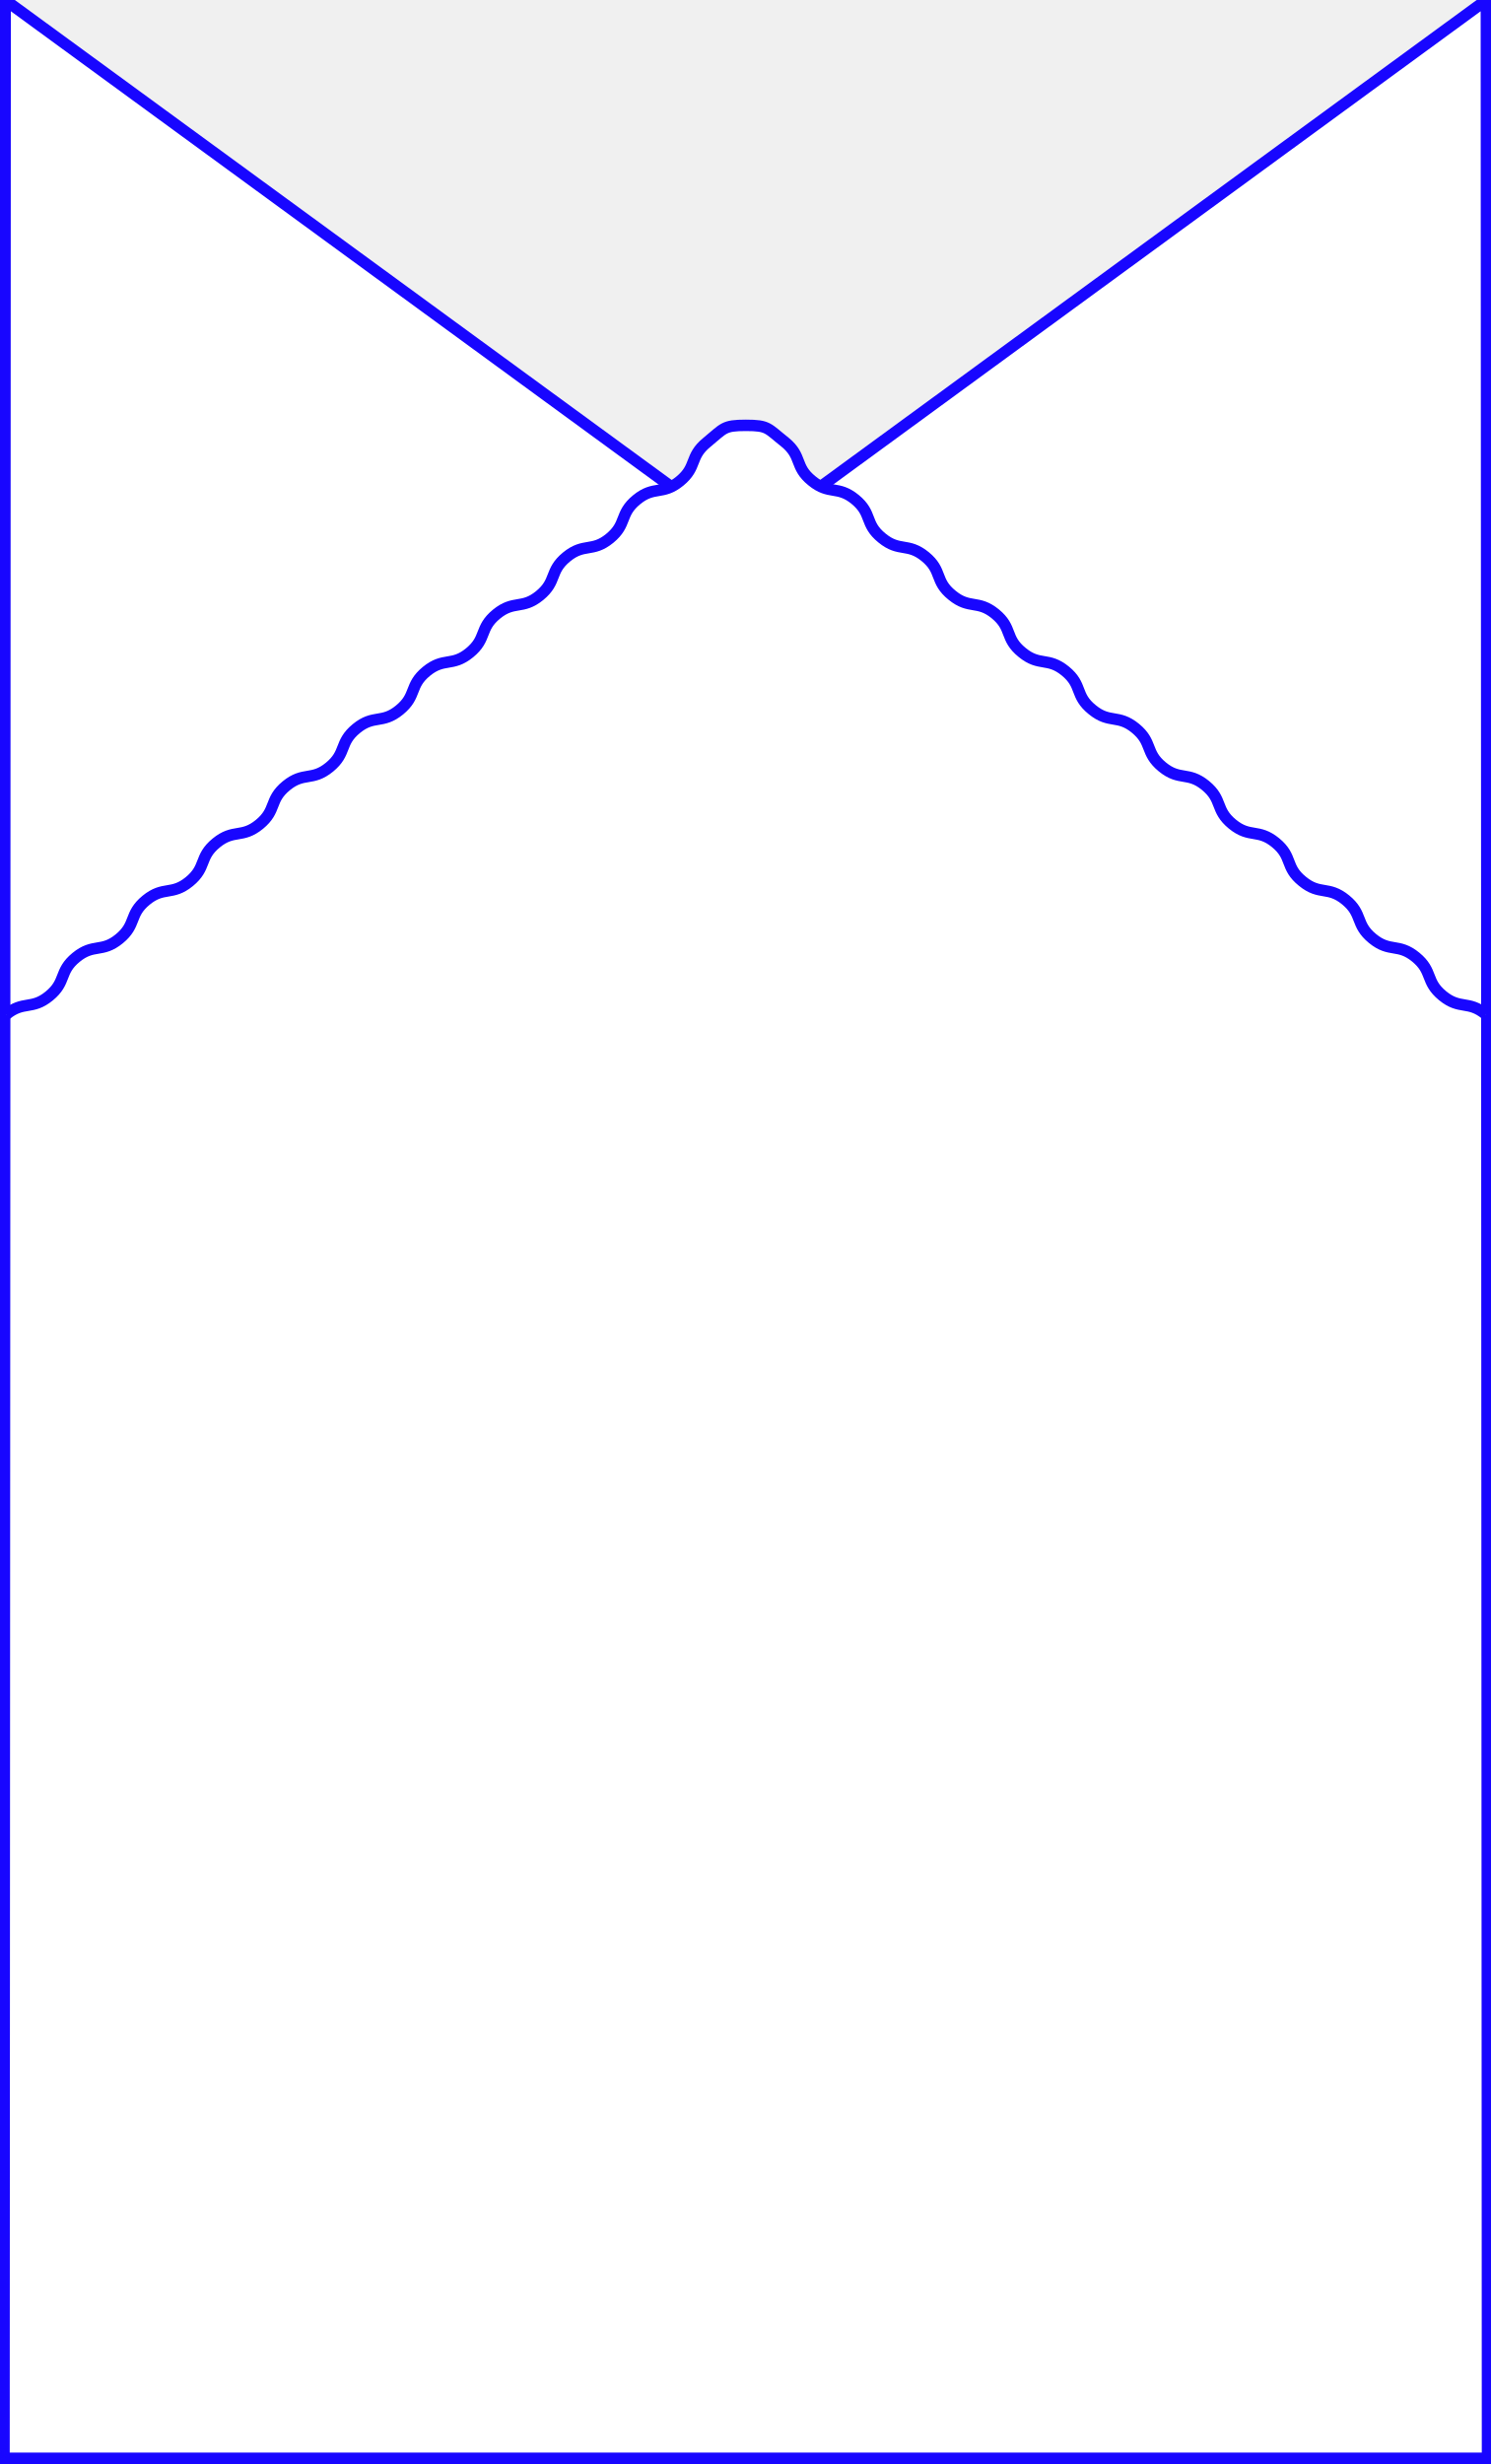
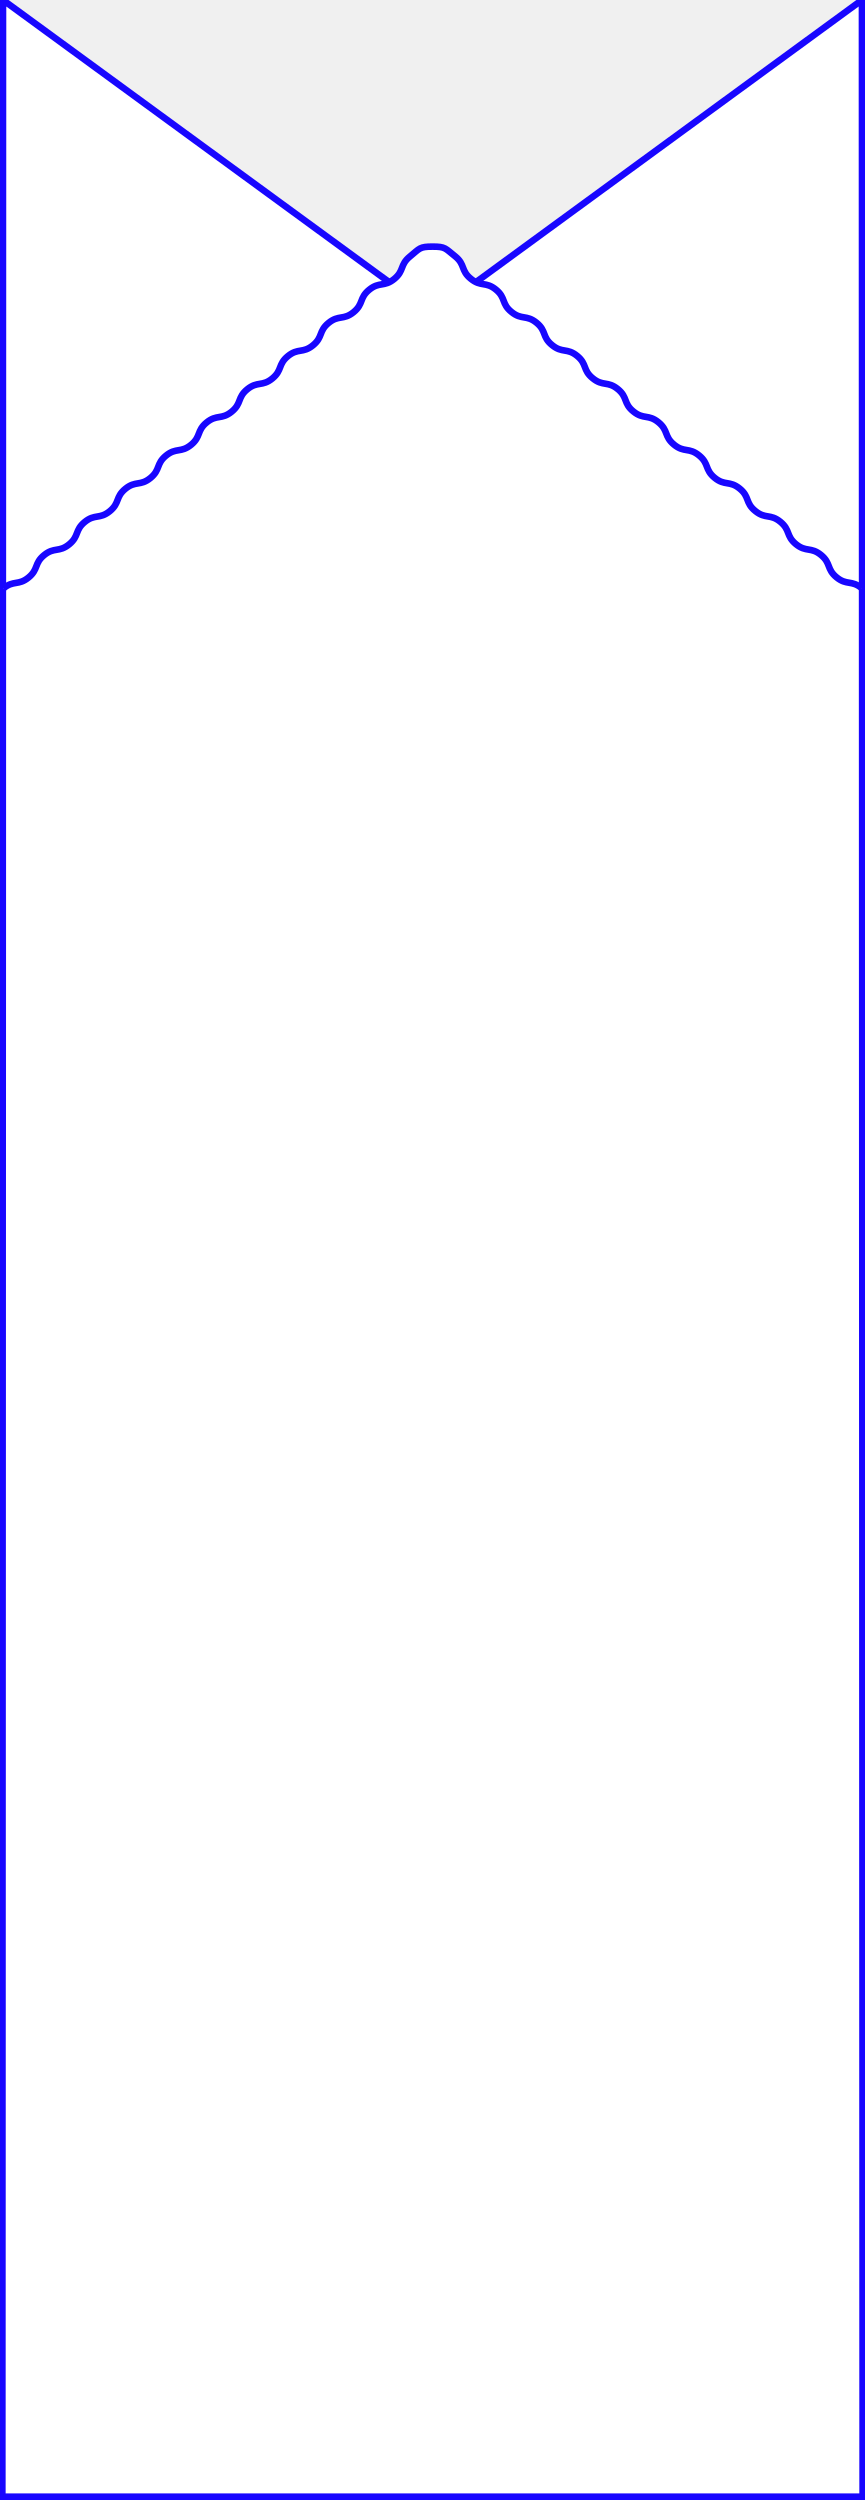
- <svg xmlns="http://www.w3.org/2000/svg" version="1.1" id="Layer_1" x="0px" y="0px" viewBox="0 0 521.1 861.4" style="enable-background:new 0 0 521.1 861.4;" xml:space="preserve">
+ <svg xmlns="http://www.w3.org/2000/svg" version="1.1" id="Layer_1" x="0px" y="0px" viewBox="0 0 521.1 1507.3" style="enable-background:new 0 0 521.1 1507.3;" xml:space="preserve">
  <style type="text/css">
	.st0{fill:#FFFFFF;stroke:#1806FF;stroke-width:4;stroke-miterlimit:10;}
	.st1{fill:#FFFFFF;}
	.st2{fill:none;stroke:#1806FF;stroke-width:4;stroke-miterlimit:10;}
</style>
-   <polygon class="st0" points="520.1,859.4 519.7,0 261.8,188.5 259.8,188.5 1.8,0 1.4,859.4 " />
+   <polygon class="st0" points="520.1,1505.3 519.7,0 261.8,188.5 259.8,188.5 1.8,0 1.4,1505.3 " />
  <g>
-     <path class="st1" d="M2.1,354.7c6.1-5,9-1.5,15.1-6.5c6.1-5,3.3-8.5,9.4-13.5c6.1-5,9-1.5,15.1-6.5c6.1-5,3.3-8.5,9.4-13.5   c6.1-5,9-1.5,15.1-6.5c6.1-5,3.3-8.5,9.4-13.5c6.1-5,9-1.5,15.1-6.5c6.1-5,3.3-8.5,9.4-13.5c6.1-5,9-1.5,15.1-6.5   c6.1-5,3.3-8.5,9.4-13.5c6.1-5,9-1.5,15.1-6.5c6.1-5,3.3-8.5,9.4-13.5c6.1-5,9-1.5,15.1-6.5c6.1-5,3.3-8.5,9.4-13.5   c6.1-5,9-1.5,15.1-6.5c6.1-5,3.3-8.5,9.4-13.5c6.1-5,9-1.5,15.1-6.5c6.1-5,3.3-8.5,9.4-13.5c6.1-5,9-1.5,15.1-6.5   c6.1-5,3.3-8.5,9.4-13.5c6.1-5,5.8-6,13.7-6c7.9,0,7.5,1,13.7,5.9c6.1,5,3.2,8.5,9.4,13.5c6.1,5,9,1.5,15.1,6.5   c6.1,5,3.2,8.5,9.4,13.5c6.1,5,9,1.5,15.1,6.5c6.1,5,3.2,8.5,9.4,13.5c6.1,5,9,1.5,15.1,6.5c6.1,5,3.2,8.5,9.4,13.5   c6.1,5,9,1.5,15.1,6.5c6.1,5,3.2,8.5,9.4,13.5c6.1,5,9,1.5,15.1,6.5c6.1,5,3.3,8.5,9.4,13.5c6.1,5,9,1.5,15.1,6.5   c6.1,5,3.3,8.5,9.4,13.5c6.1,5,9,1.5,15.1,6.5c6.1,5,3.2,8.5,9.4,13.5c6.1,5,9,1.5,15.1,6.5c6.1,5,3.3,8.5,9.4,13.5   c6.1,5,9,1.5,15.1,6.5c6.1,5,3.3,8.5,9.4,13.5c6.1,5,9,1.5,15.1,6.5" />
-     <path class="st2" d="M2.1,354.7c6.1-5,9-1.5,15.1-6.5c6.1-5,3.3-8.5,9.4-13.5c6.1-5,9-1.5,15.1-6.5c6.1-5,3.3-8.5,9.4-13.5   c6.1-5,9-1.5,15.1-6.5c6.1-5,3.3-8.5,9.4-13.5c6.1-5,9-1.5,15.1-6.5c6.1-5,3.3-8.5,9.4-13.5c6.1-5,9-1.5,15.1-6.5   c6.1-5,3.3-8.5,9.4-13.5c6.1-5,9-1.5,15.1-6.5c6.1-5,3.3-8.5,9.4-13.5c6.1-5,9-1.5,15.1-6.5c6.1-5,3.3-8.5,9.4-13.5   c6.1-5,9-1.5,15.1-6.5c6.1-5,3.3-8.5,9.4-13.5c6.1-5,9-1.5,15.1-6.5c6.1-5,3.3-8.5,9.4-13.5c6.1-5,9-1.5,15.1-6.5   c6.1-5,3.3-8.5,9.4-13.5c6.1-5,5.8-6,13.7-6c7.9,0,7.5,1,13.7,5.9c6.1,5,3.2,8.5,9.4,13.5c6.1,5,9,1.5,15.1,6.5   c6.1,5,3.2,8.5,9.4,13.5c6.1,5,9,1.5,15.1,6.5c6.1,5,3.2,8.5,9.4,13.5c6.1,5,9,1.5,15.1,6.5c6.1,5,3.2,8.5,9.4,13.5   c6.1,5,9,1.5,15.1,6.5c6.1,5,3.2,8.5,9.4,13.5c6.1,5,9,1.5,15.1,6.5c6.1,5,3.3,8.5,9.4,13.5c6.1,5,9,1.5,15.1,6.5   c6.1,5,3.3,8.5,9.4,13.5c6.1,5,9,1.5,15.1,6.5c6.1,5,3.2,8.5,9.4,13.5c6.1,5,9,1.5,15.1,6.5c6.1,5,3.3,8.5,9.4,13.5   c6.1,5,9,1.5,15.1,6.5c6.1,5,3.3,8.5,9.4,13.5c6.1,5,9,1.5,15.1,6.5" />
+     <path class="st1" d="M2.1,354.7c6.1-5,9-1.5,15.1-6.5s3.3-8.5,9.4-13.5s9-1.5,15.1-6.5s3.3-8.5,9.4-13.5s9-1.5,15.1-6.5   s3.3-8.5,9.4-13.5s9-1.5,15.1-6.5s3.3-8.5,9.4-13.5s9-1.5,15.1-6.5s3.3-8.5,9.4-13.5c6.1-5,9-1.5,15.1-6.5c6.1-5,3.3-8.5,9.4-13.5   c6.1-5,9-1.5,15.1-6.5s3.3-8.5,9.4-13.5c6.1-5,9-1.5,15.1-6.5s3.3-8.5,9.4-13.5c6.1-5,9-1.5,15.1-6.5s3.3-8.5,9.4-13.5   c6.1-5,9-1.5,15.1-6.5s3.3-8.5,9.4-13.5c6.1-5,5.8-6,13.7-6s7.5,1,13.7,5.9c6.1,5,3.2,8.5,9.4,13.5c6.1,5,9,1.5,15.1,6.5   s3.2,8.5,9.4,13.5c6.1,5,9,1.5,15.1,6.5s3.2,8.5,9.4,13.5c6.1,5,9,1.5,15.1,6.5s3.2,8.5,9.4,13.5c6.1,5,9,1.5,15.1,6.5   s3.2,8.5,9.4,13.5c6.1,5,9,1.5,15.1,6.5c6.1,5,3.3,8.5,9.4,13.5s9,1.5,15.1,6.5s3.3,8.5,9.4,13.5s9,1.5,15.1,6.5s3.2,8.5,9.4,13.5   c6.1,5,9,1.5,15.1,6.5s3.3,8.5,9.4,13.5s9,1.5,15.1,6.5s3.3,8.5,9.4,13.5s9,1.5,15.1,6.5" />
+     <path class="st2" d="M2.1,354.7c6.1-5,9-1.5,15.1-6.5s3.3-8.5,9.4-13.5s9-1.5,15.1-6.5s3.3-8.5,9.4-13.5s9-1.5,15.1-6.5   s3.3-8.5,9.4-13.5s9-1.5,15.1-6.5s3.3-8.5,9.4-13.5s9-1.5,15.1-6.5s3.3-8.5,9.4-13.5c6.1-5,9-1.5,15.1-6.5c6.1-5,3.3-8.5,9.4-13.5   c6.1-5,9-1.5,15.1-6.5s3.3-8.5,9.4-13.5c6.1-5,9-1.5,15.1-6.5s3.3-8.5,9.4-13.5c6.1-5,9-1.5,15.1-6.5s3.3-8.5,9.4-13.5   c6.1-5,9-1.5,15.1-6.5s3.3-8.5,9.4-13.5c6.1-5,5.8-6,13.7-6s7.5,1,13.7,5.9c6.1,5,3.2,8.5,9.4,13.5c6.1,5,9,1.5,15.1,6.5   s3.2,8.5,9.4,13.5c6.1,5,9,1.5,15.1,6.5s3.2,8.5,9.4,13.5c6.1,5,9,1.5,15.1,6.5s3.2,8.5,9.4,13.5c6.1,5,9,1.5,15.1,6.5   s3.2,8.5,9.4,13.5c6.1,5,9,1.5,15.1,6.5c6.1,5,3.3,8.5,9.4,13.5s9,1.5,15.1,6.5s3.3,8.5,9.4,13.5s9,1.5,15.1,6.5s3.2,8.5,9.4,13.5   c6.1,5,9,1.5,15.1,6.5s3.3,8.5,9.4,13.5s9,1.5,15.1,6.5s3.3,8.5,9.4,13.5s9,1.5,15.1,6.5" />
  </g>
</svg>
